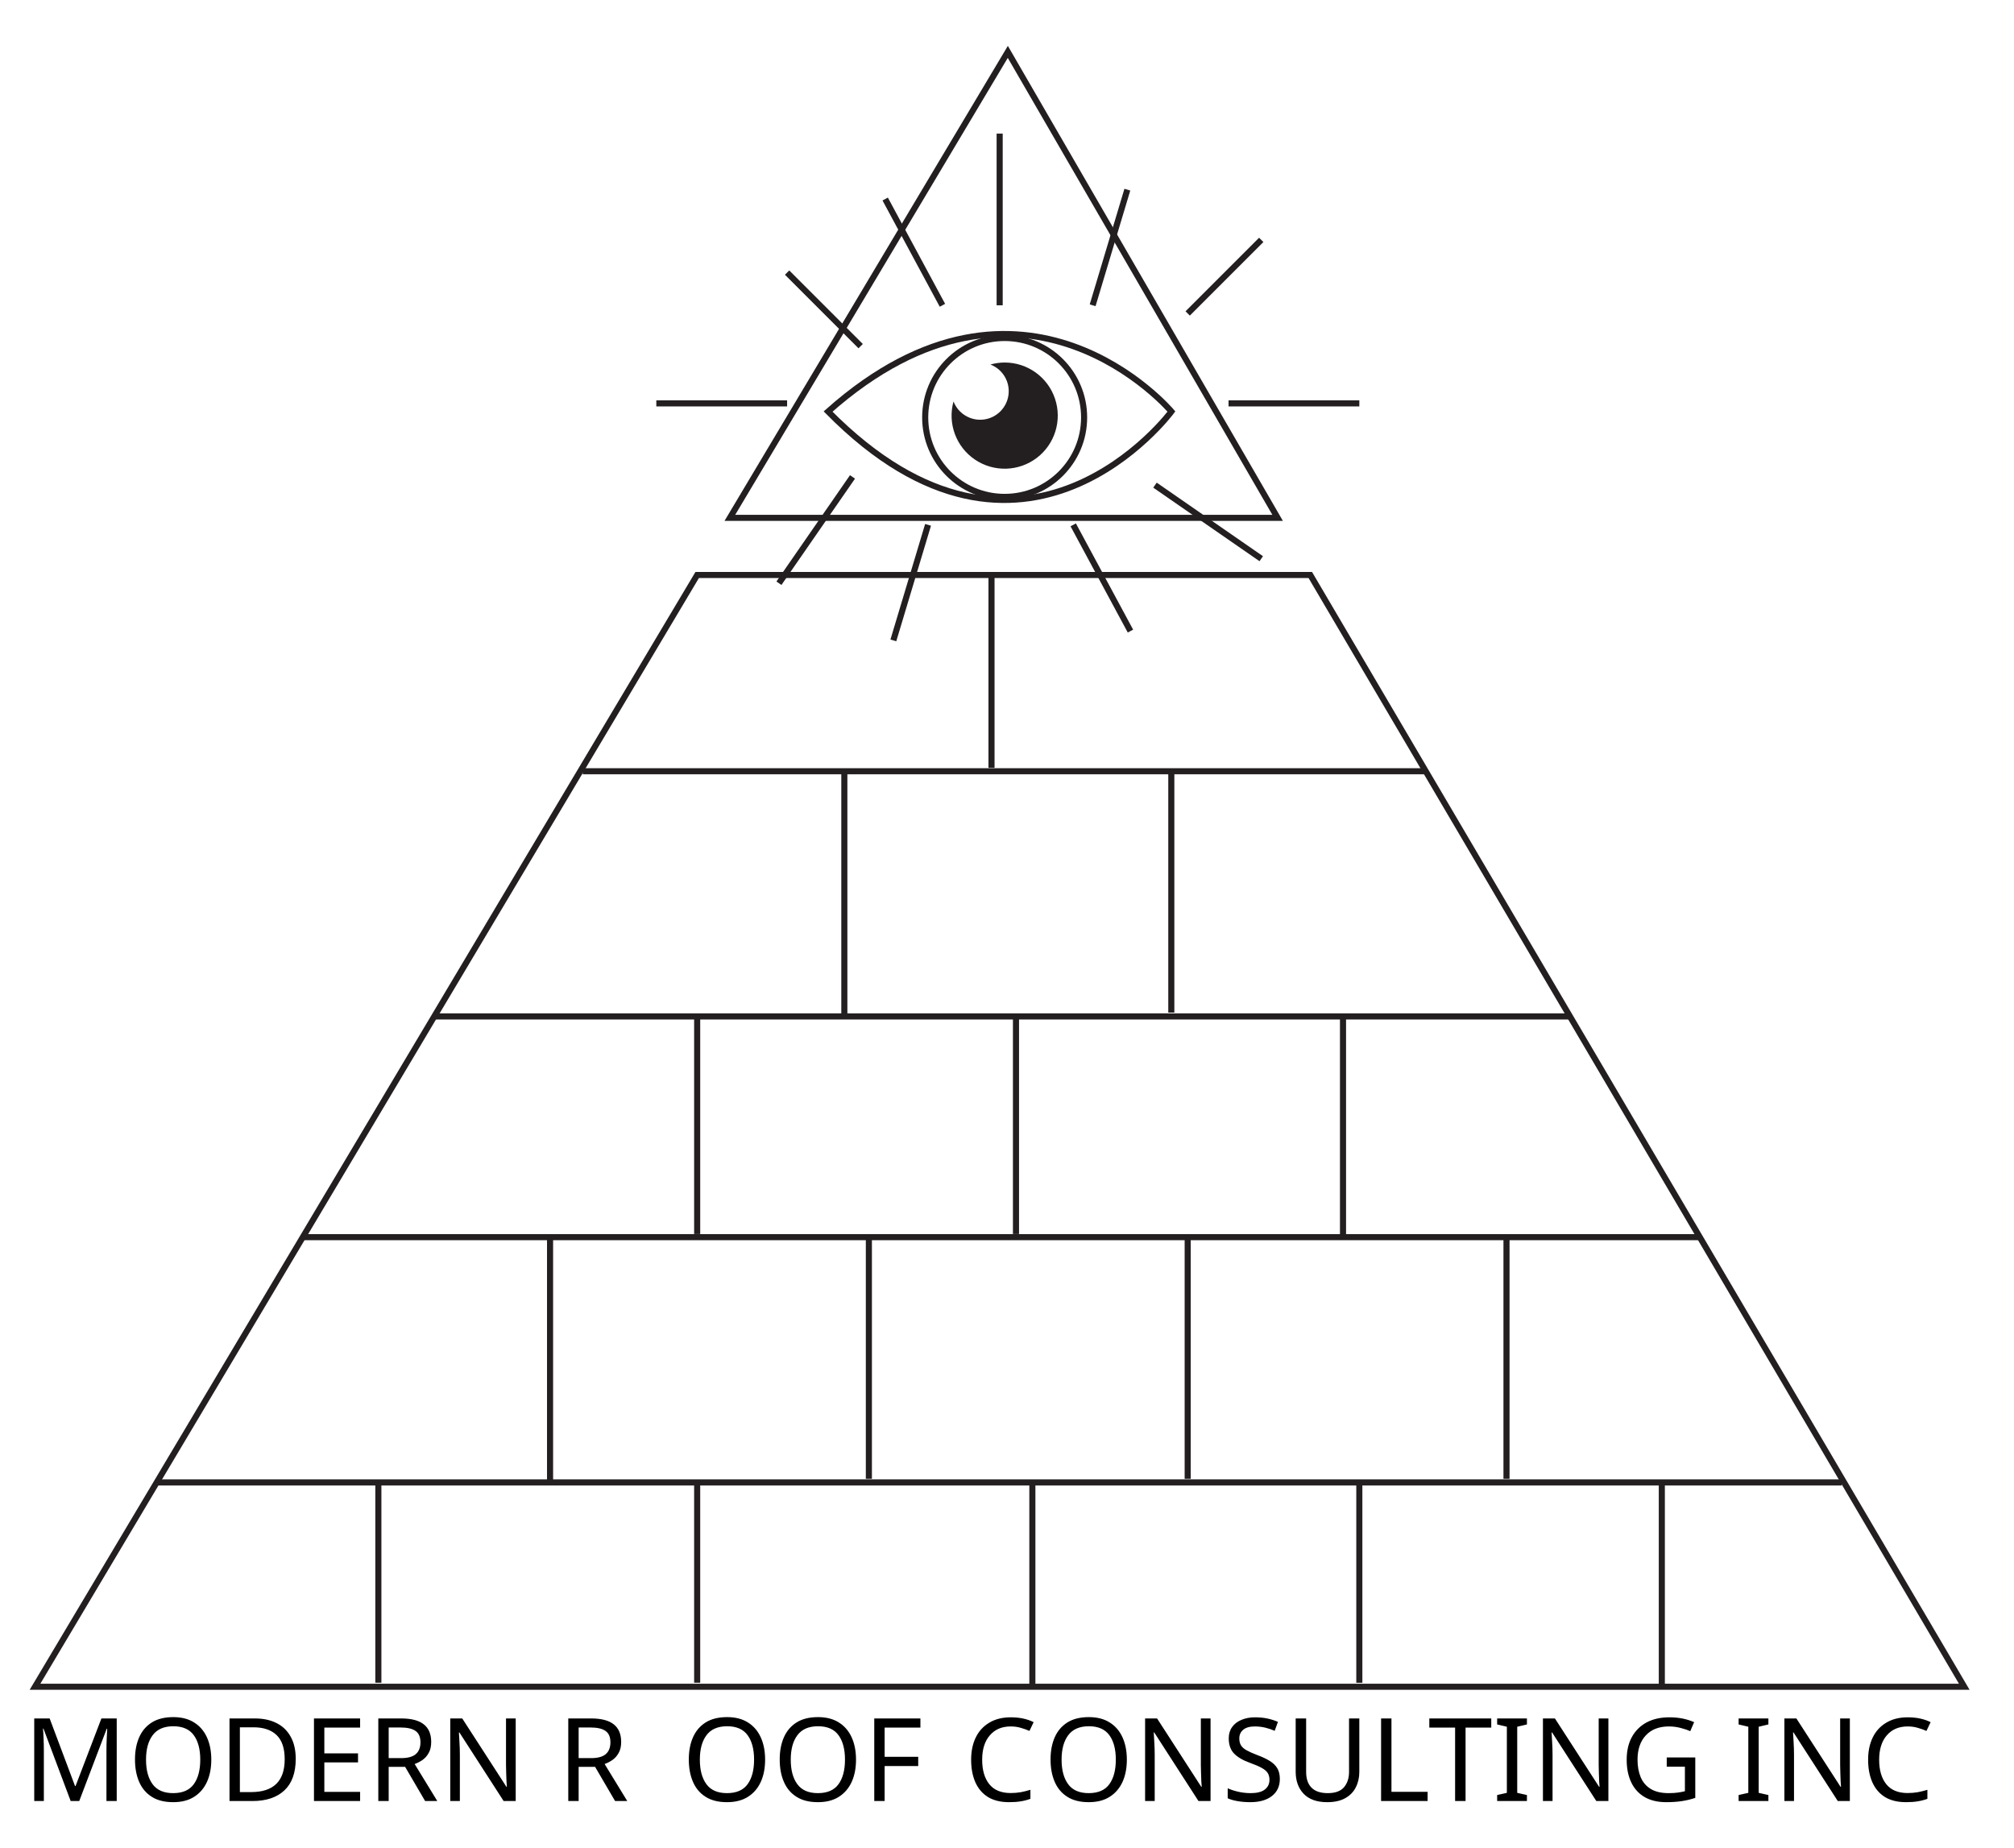
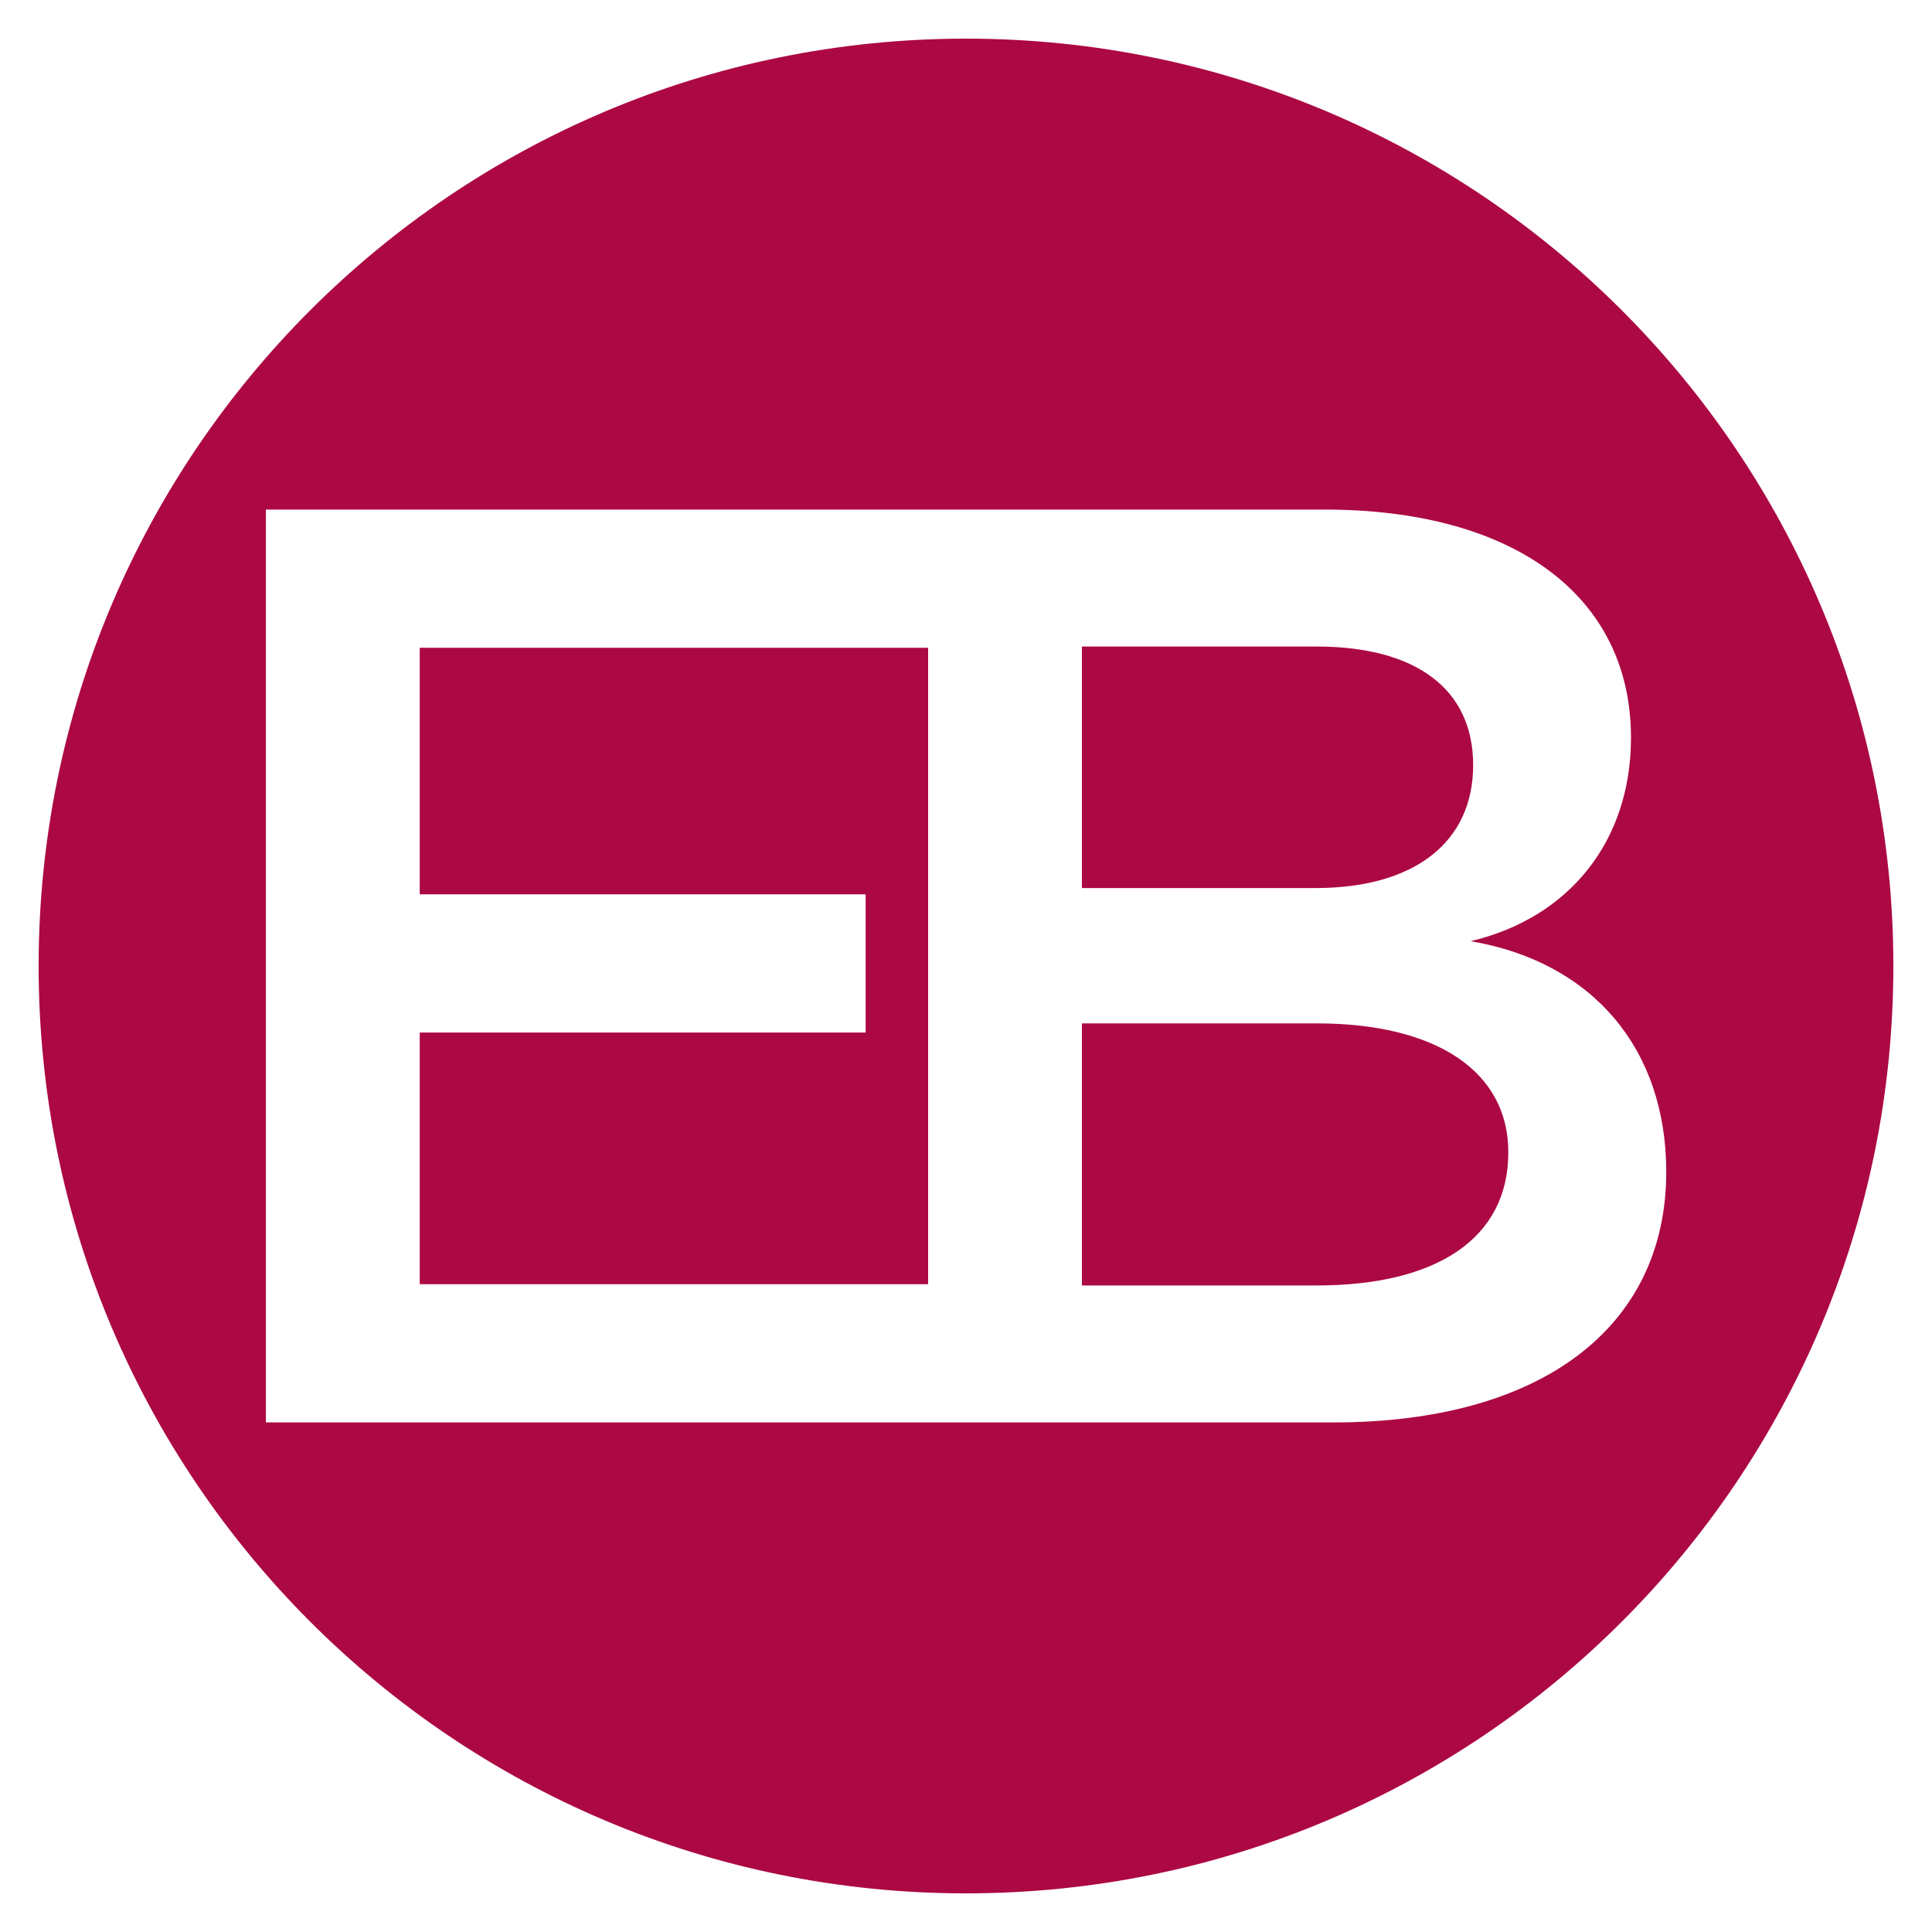
- <svg xmlns="http://www.w3.org/2000/svg" id="Layer_1" data-name="Layer 1" viewBox="0 0 330.77 303.5">
+ <svg xmlns="http://www.w3.org/2000/svg" id="Layer_1" data-name="Layer 1" viewBox="0 0 200 200">
  <defs>
-     <style>.cls-1{fill:none;stroke:#231f20;stroke-miterlimit:10;}.cls-2{fill:#231f20;}.cls-3{font-size:19px;font-family:Montserrat-Regular, Montserrat;letter-spacing:0em;}.cls-4{letter-spacing:-0.02em;}.cls-5{letter-spacing:-0.01em;}</style>
+     <style>.cls-1{fill:#ac0844;}</style>
  </defs>
-   <polygon class="cls-1" points="165.52 8.52 209.83 85.05 119.87 85.05 165.52 8.52" />
-   <polygon class="cls-1" points="114.5 94.44 215.2 94.44 322.6 277.03 5.75 277.03 114.5 94.44" />
-   <line class="cls-1" x1="95.71" y1="126.67" x2="233.99" y2="126.67" />
-   <line class="cls-1" x1="71.54" y1="166.94" x2="257.85" y2="166.94" />
-   <line class="cls-1" x1="49.68" y1="203.19" x2="279.38" y2="203.19" />
-   <line class="cls-1" x1="25.89" y1="243.47" x2="302.46" y2="243.47" />
-   <line class="cls-1" x1="162.84" y1="94.44" x2="162.84" y2="126.11" />
-   <line class="cls-1" x1="138.67" y1="126.67" x2="138.67" y2="166.94" />
-   <line class="cls-1" x1="192.37" y1="126.67" x2="192.37" y2="166.31" />
-   <line class="cls-1" x1="114.5" y1="166.94" x2="114.5" y2="202.68" />
-   <line class="cls-1" x1="166.86" y1="166.94" x2="166.86" y2="202.68" />
-   <line class="cls-1" x1="220.57" y1="166.94" x2="220.57" y2="203.16" />
-   <line class="cls-1" x1="90.34" y1="203.19" x2="90.34" y2="243.36" />
-   <line class="cls-1" x1="142.7" y1="203.19" x2="142.7" y2="242.88" />
-   <line class="cls-1" x1="195.06" y1="203.16" x2="195.06" y2="242.88" />
-   <line class="cls-1" x1="247.42" y1="203.16" x2="247.42" y2="242.88" />
-   <line class="cls-1" x1="62.14" y1="243.56" x2="62.14" y2="276.37" />
-   <line class="cls-1" x1="114.5" y1="243.56" x2="114.5" y2="276.37" />
-   <line class="cls-1" x1="169.55" y1="243.38" x2="169.55" y2="276.86" />
-   <line class="cls-1" x1="223.25" y1="243.47" x2="223.25" y2="276.38" />
-   <line class="cls-1" x1="272.93" y1="243.47" x2="272.93" y2="276.86" />
-   <line class="cls-1" x1="164.18" y1="21.94" x2="164.18" y2="50.14" />
-   <line class="cls-1" x1="145.38" y1="32.69" x2="154.78" y2="50.14" />
-   <line class="cls-1" x1="179.45" y1="50.14" x2="185.15" y2="31.15" />
-   <line class="cls-1" x1="129.27" y1="44.77" x2="141.35" y2="56.85" />
-   <line class="cls-1" x1="207.14" y1="39.4" x2="195.06" y2="51.48" />
-   <line class="cls-1" x1="201.77" y1="66.25" x2="223.25" y2="66.25" />
-   <line class="cls-1" x1="107.79" y1="66.25" x2="129.27" y2="66.25" />
-   <line class="cls-1" x1="140.01" y1="78.33" x2="127.93" y2="95.79" />
-   <line class="cls-1" x1="207.14" y1="91.76" x2="189.69" y2="79.68" />
-   <line class="cls-1" x1="176.26" y1="86.2" x2="185.66" y2="103.65" />
-   <line class="cls-1" x1="152.42" y1="86.2" x2="146.72" y2="105.18" />
-   <circle class="cls-1" cx="165" cy="68.56" r="13.05" />
-   <path class="cls-1" d="M136,67.59c32.22-28.64,56.39,0,56.39,0S168.21,100.26,136,67.59Z" />
-   <path class="cls-2" d="M165,59.54a8.71,8.71,0,0,0-2.34.33,4.69,4.69,0,1,1-6.06,6.06,8.72,8.72,0,1,0,8.4-6.39Z" />
-   <text class="cls-3" transform="translate(3.78 295.8)">MODERN R<tspan class="cls-4" x="108.19" y="0">O</tspan>
-     <tspan x="123.12" y="0">OF </tspan>
-     <tspan class="cls-5" x="154.56" y="0">C</tspan>
-     <tspan x="167.6" y="0">ONSULTING INC</tspan>
-   </text>
+   <path class="cls-1" d="M136.3,105.94H112v27.13h24.3c12.42,0,19.84-4.86,19.84-13.77C156.15,110.93,148.72,105.94,136.3,105.94Z" />
+   <path class="cls-1" d="M152.5,79.21c0-8-6.07-12.28-16.2-12.28H112v25h24.3C146.43,91.9,152.5,87.18,152.5,79.21Z" />
+   <polygon class="cls-1" points="43.45 92.58 89.61 92.58 89.61 106.89 43.45 106.89 43.45 132.94 96.08 132.94 96.08 67.06 43.45 67.06 43.45 92.58" />
+   <path class="cls-1" d="M100,4a96,96,0,1,0,96,96A96,96,0,0,0,100,4Zm38.06,143.25H27.52V52.75h109.6c19.57,0,31.72,8.91,31.72,23.62,0,10.66-6.34,18.63-16.6,21.06,12.69,2.16,20.25,11.2,20.25,23.89C172.48,137.53,159.39,147.25,138.06,147.25Z" />
</svg>
